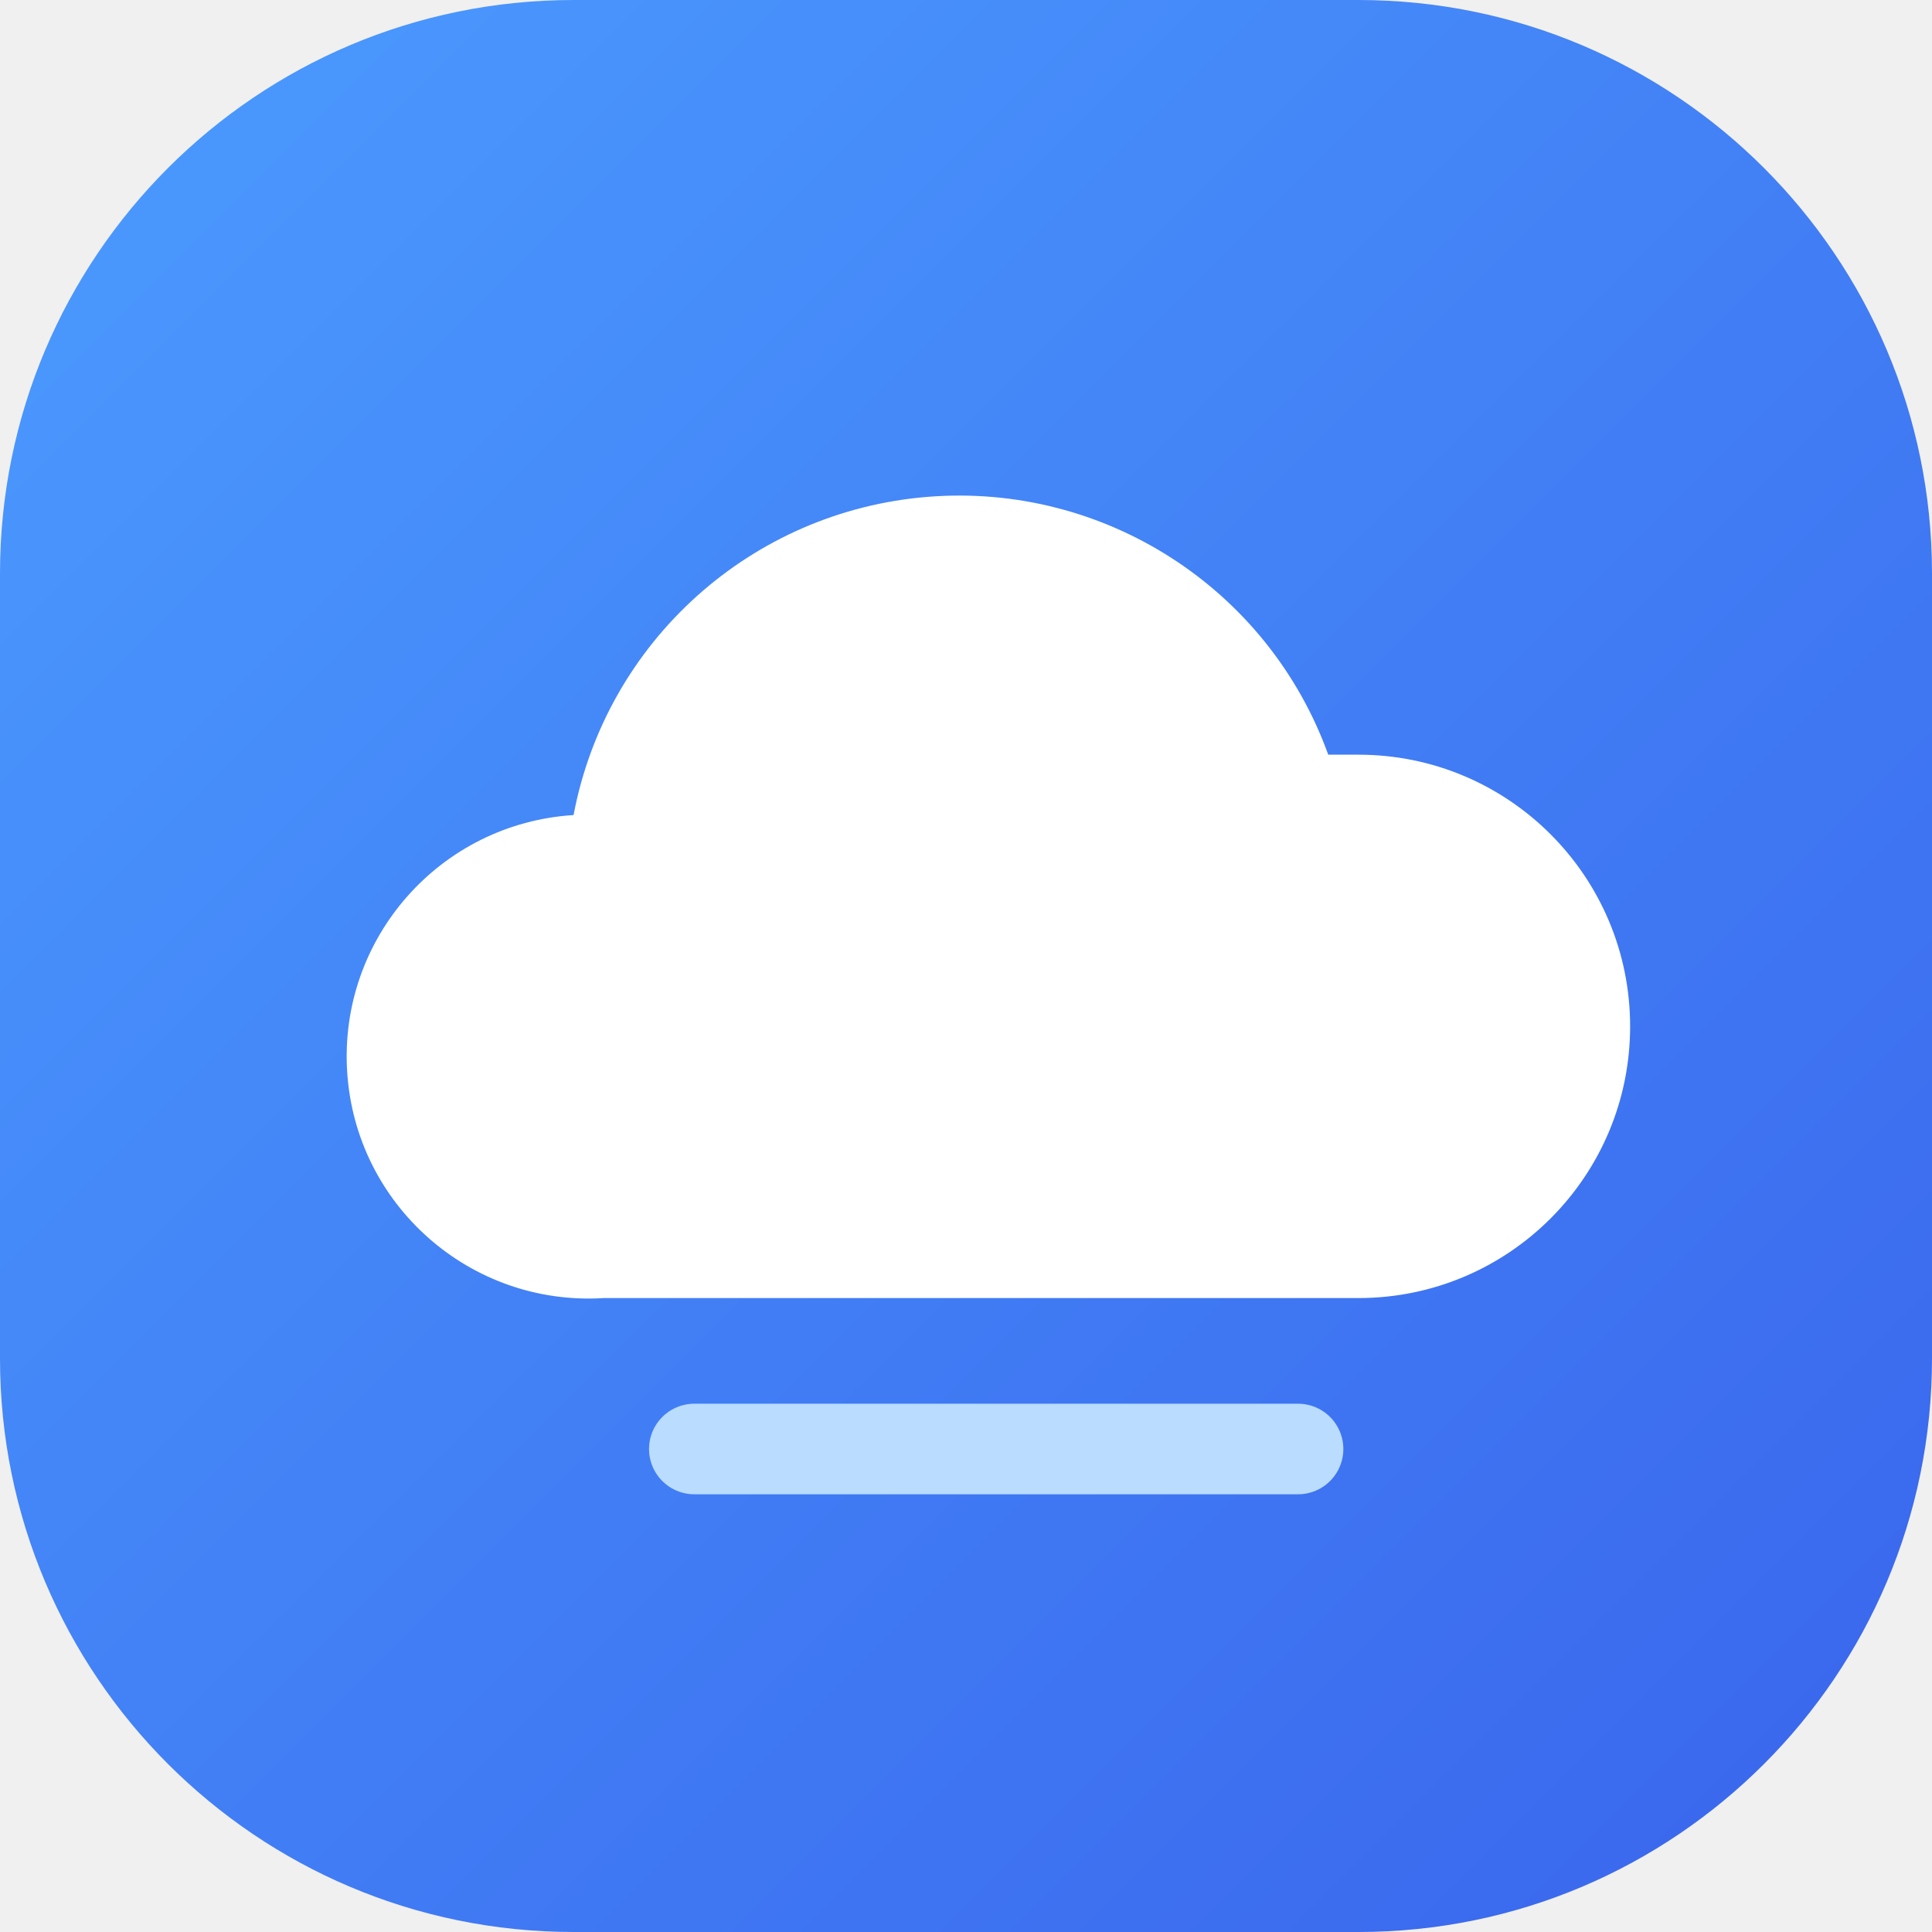
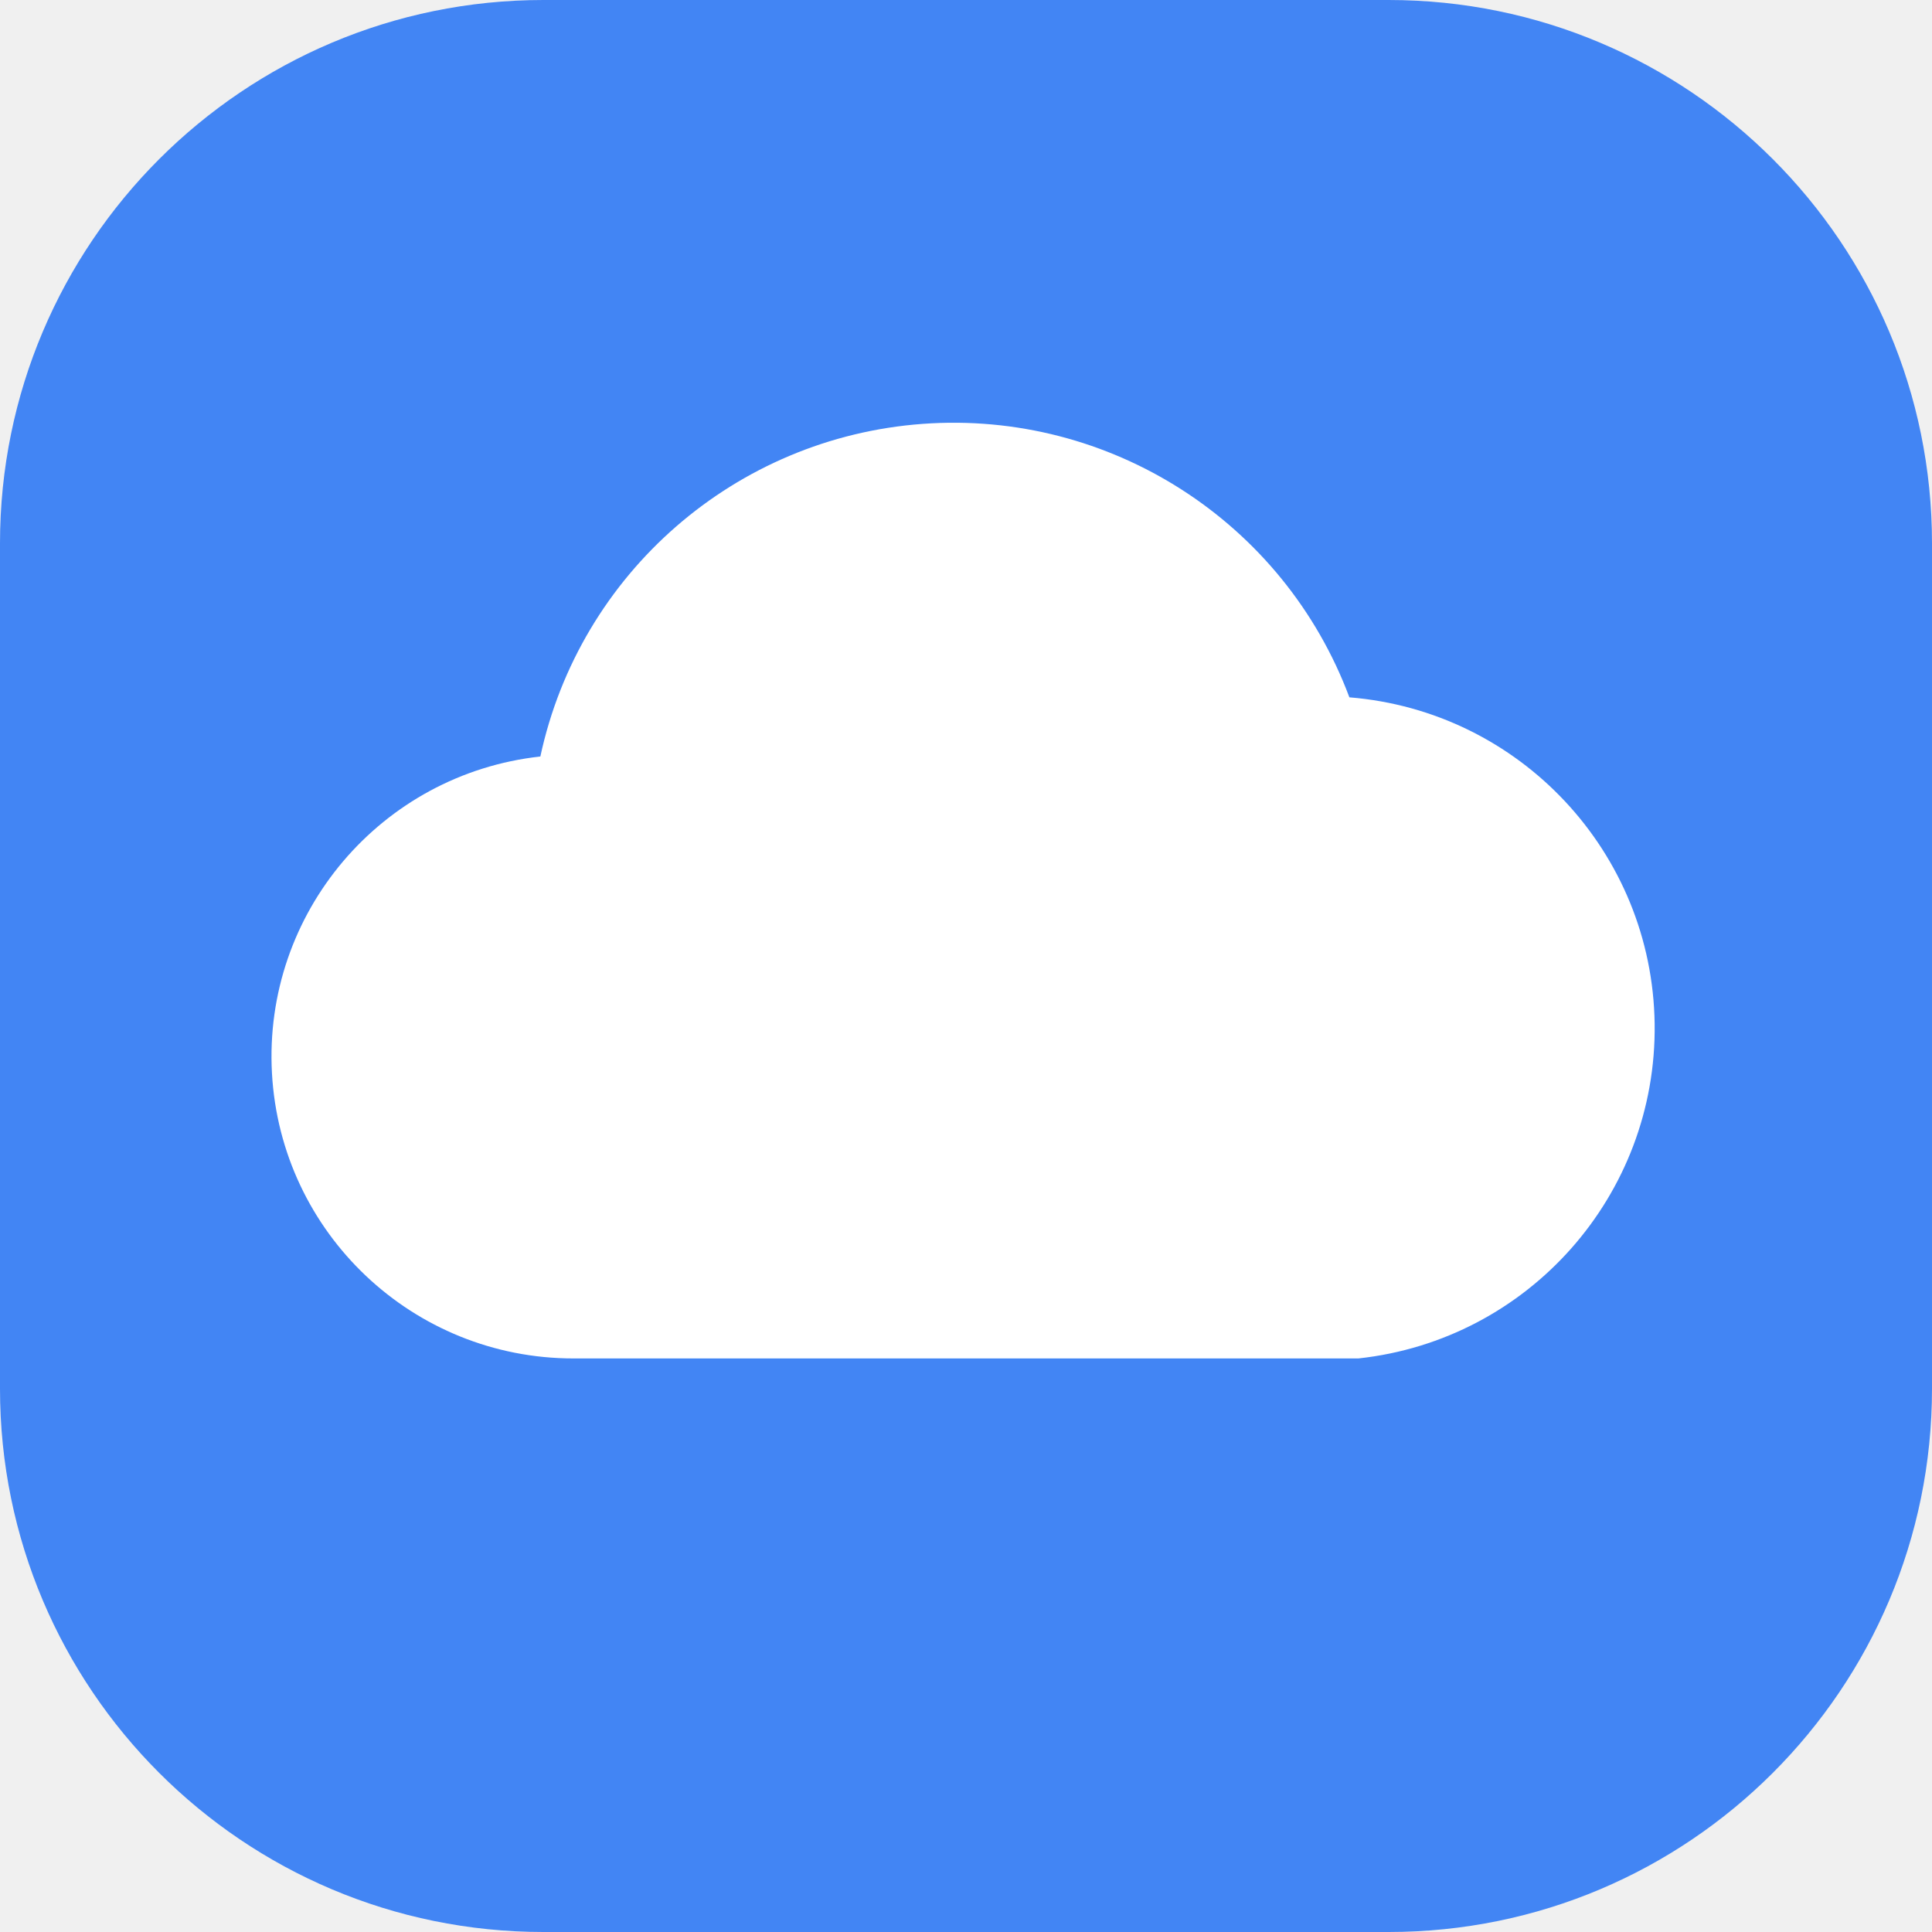
<svg xmlns="http://www.w3.org/2000/svg" viewBox="0 0 64 64">
-   <defs>
-     <linearGradient id="air" x2="1" y2="1">
-       <stop stop-color="#4b9cff" />
-       <stop offset="1" stop-color="#3964ec" />
-     </linearGradient>
-   </defs>
-   <rect width="64" height="64" rx="19" fill="url(#air)" />
-   <path d="M20 43h25a9 9 0 0 0 0-18h-1a13 13 0 0 0-25 2 8 8 0 0 0 1 16Z" fill="white" />
-   <path d="M23 48h20" stroke="#b9dcff" stroke-width="3" stroke-linecap="round" />
+   <rect width="64" height="64" rx="18" fill="#4285f4" />
+   <path d="M19 45a10 10 0 0 1-1.1-19.94A14 14 0 0 1 44.7 23.1 11 11 0 0 1 45 45Z" fill="#fff" />
</svg>
